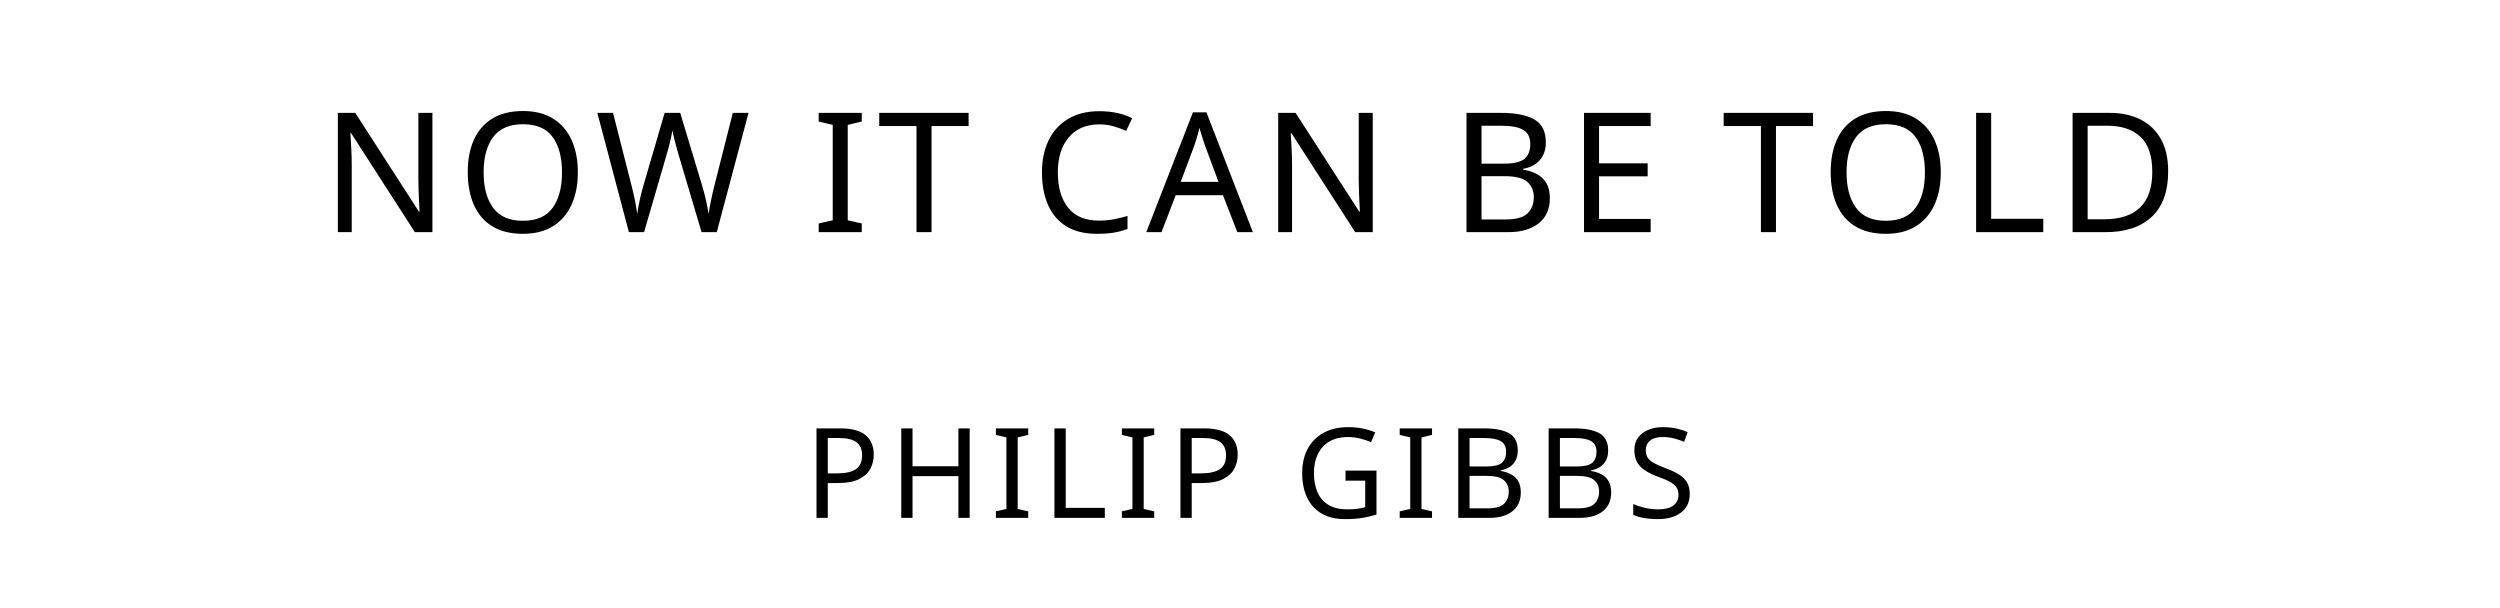
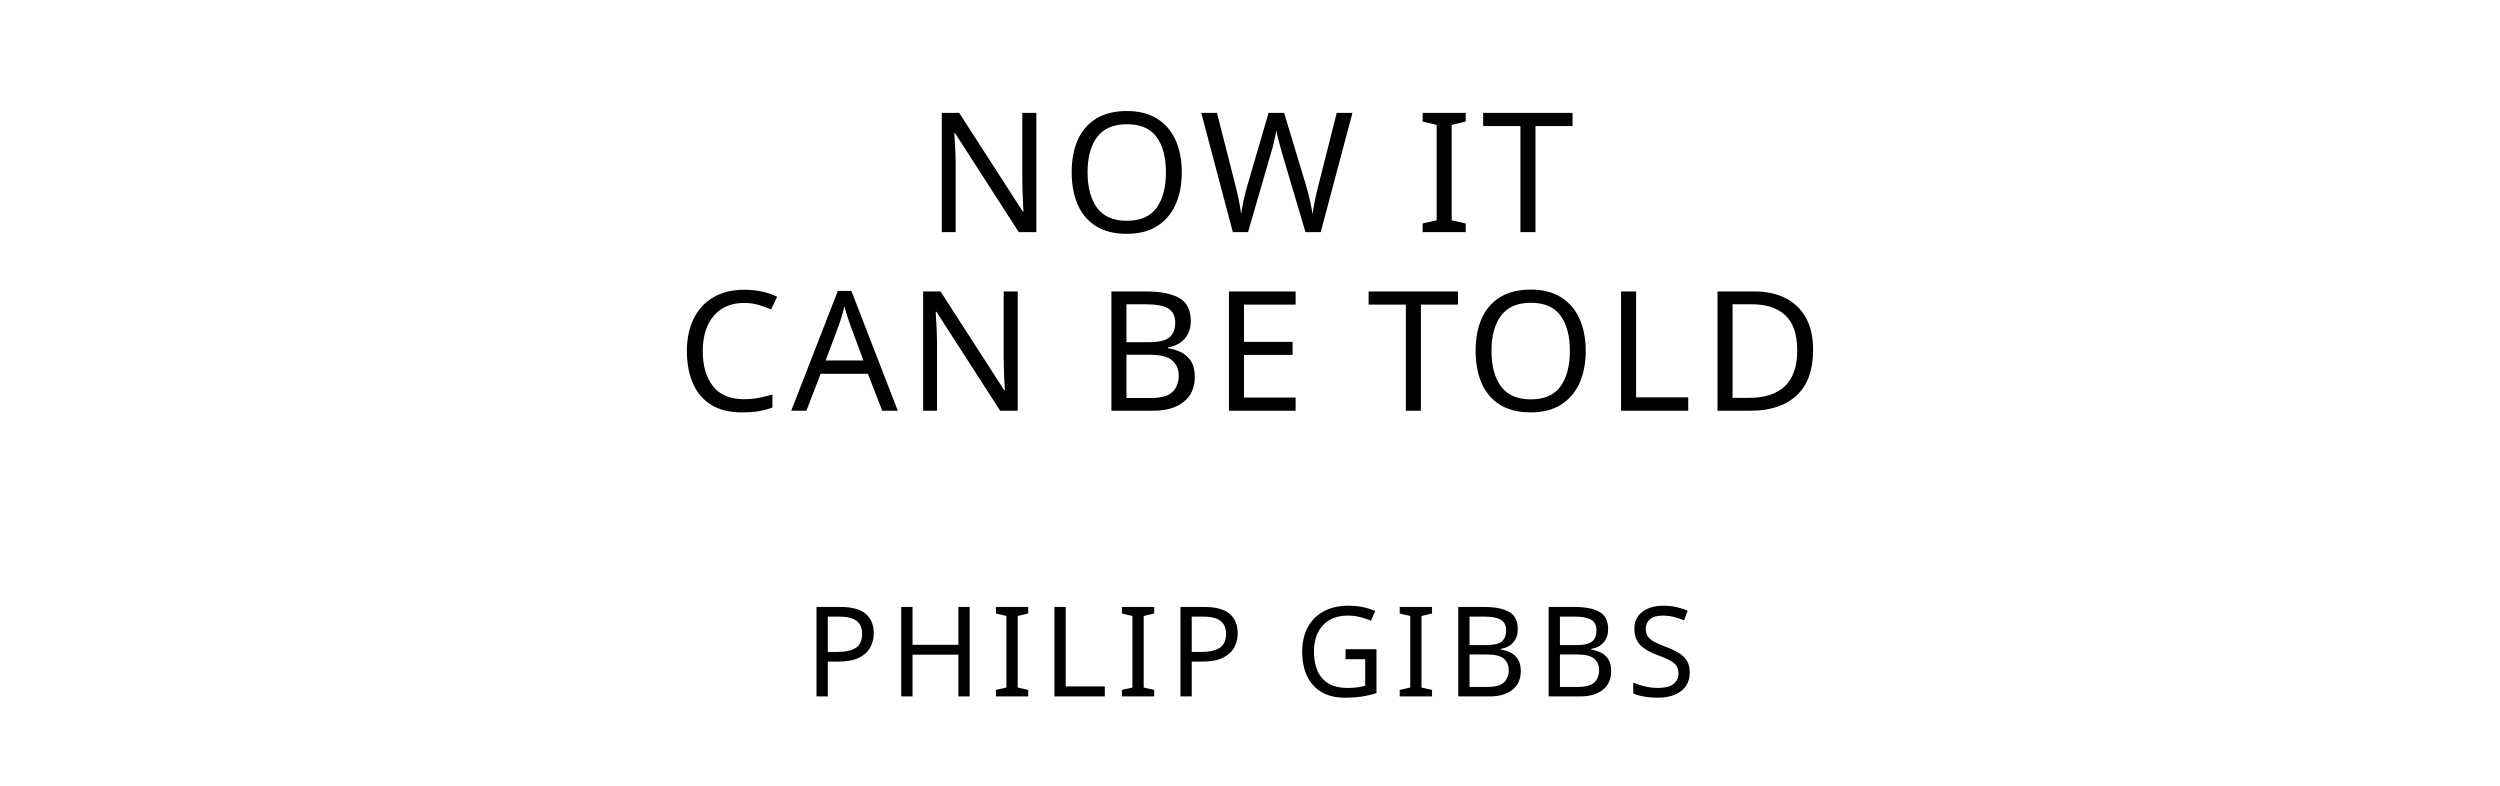
- <svg xmlns="http://www.w3.org/2000/svg" version="1.1" viewBox="0 0 1400 340">
+ <svg xmlns="http://www.w3.org/2000/svg" version="1.1" viewBox="0 0 1400 440">
  <style type="text/css">
		text{
			font-family: "League Spartan";
			letter-spacing: 5px;
			text-anchor: middle;
		}

		.title{
			font-size: 93.567px;
		}

		.author{
			font-size: 70.175px;
		}
	</style>
-   <text class="title" x="700" y="130">NOW IT CAN BE TOLD</text>
-   <text class="author" x="700" y="290">PHILIP GIBBS</text>
+   <text class="title" x="700" y="130">NOW IT</text>
+   <text class="title" x="700" y="230">CAN BE TOLD</text>
+   <text class="author" x="700" y="390">PHILIP GIBBS</text>
</svg>
